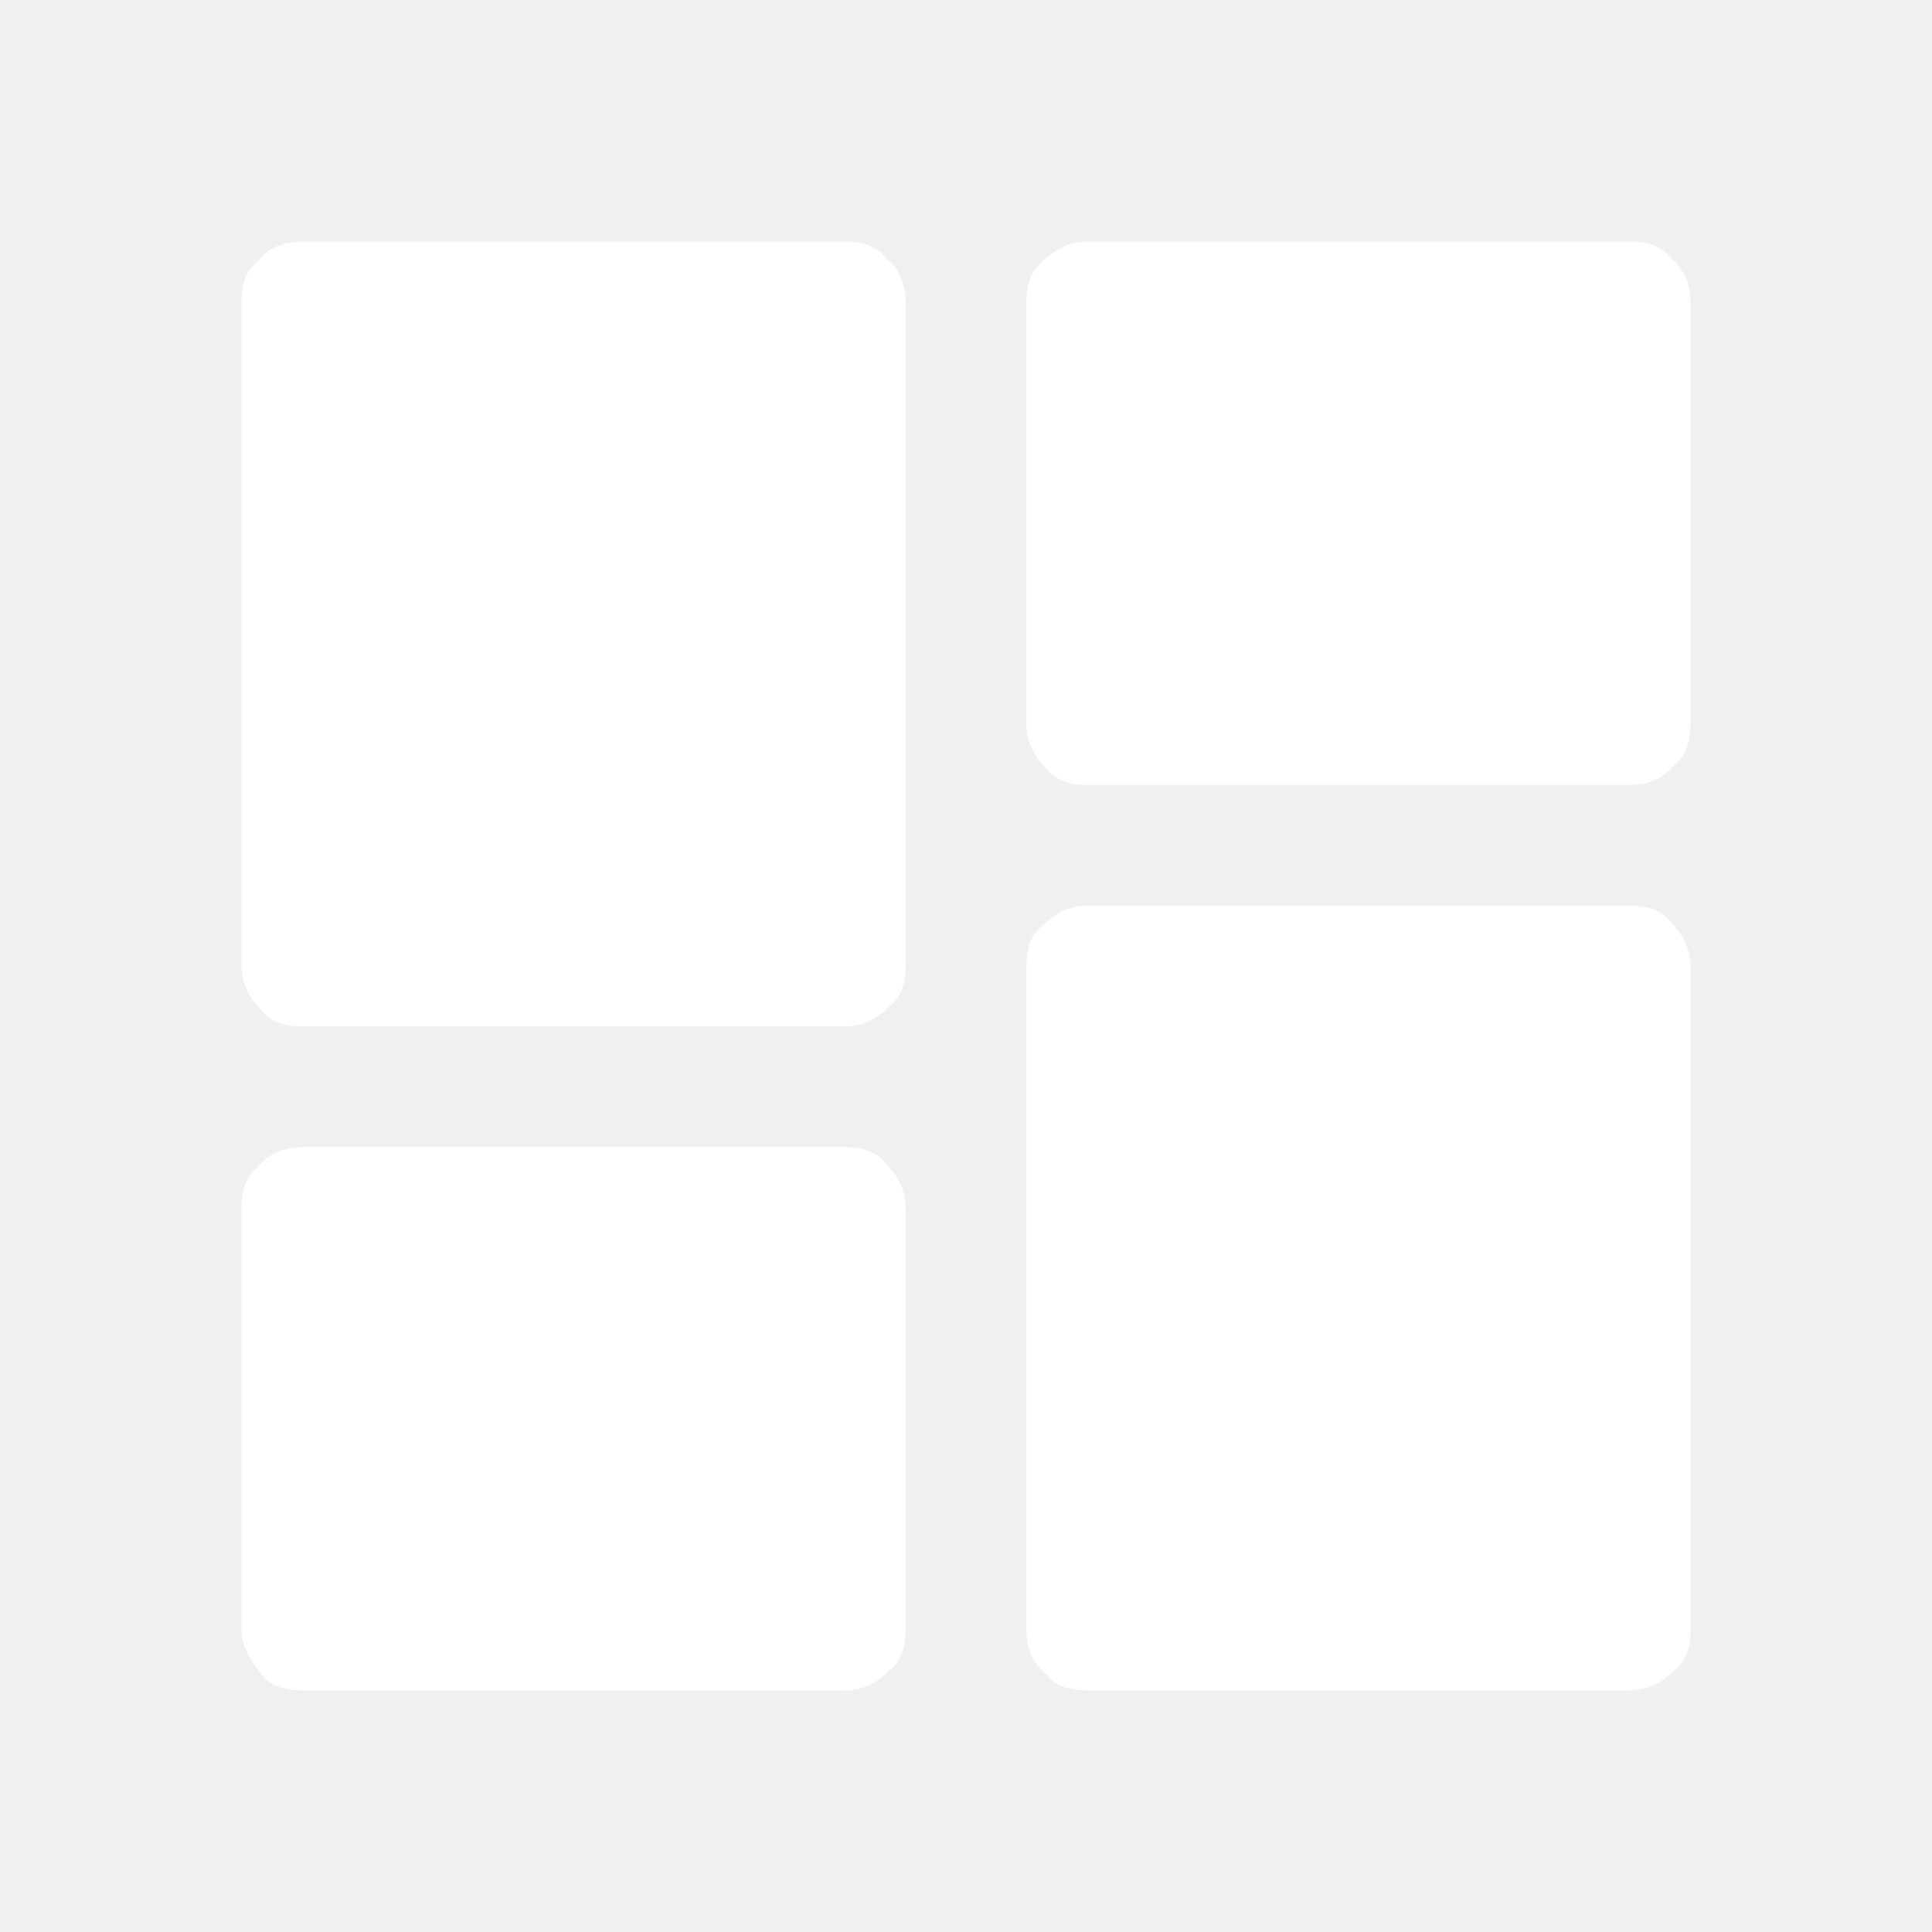
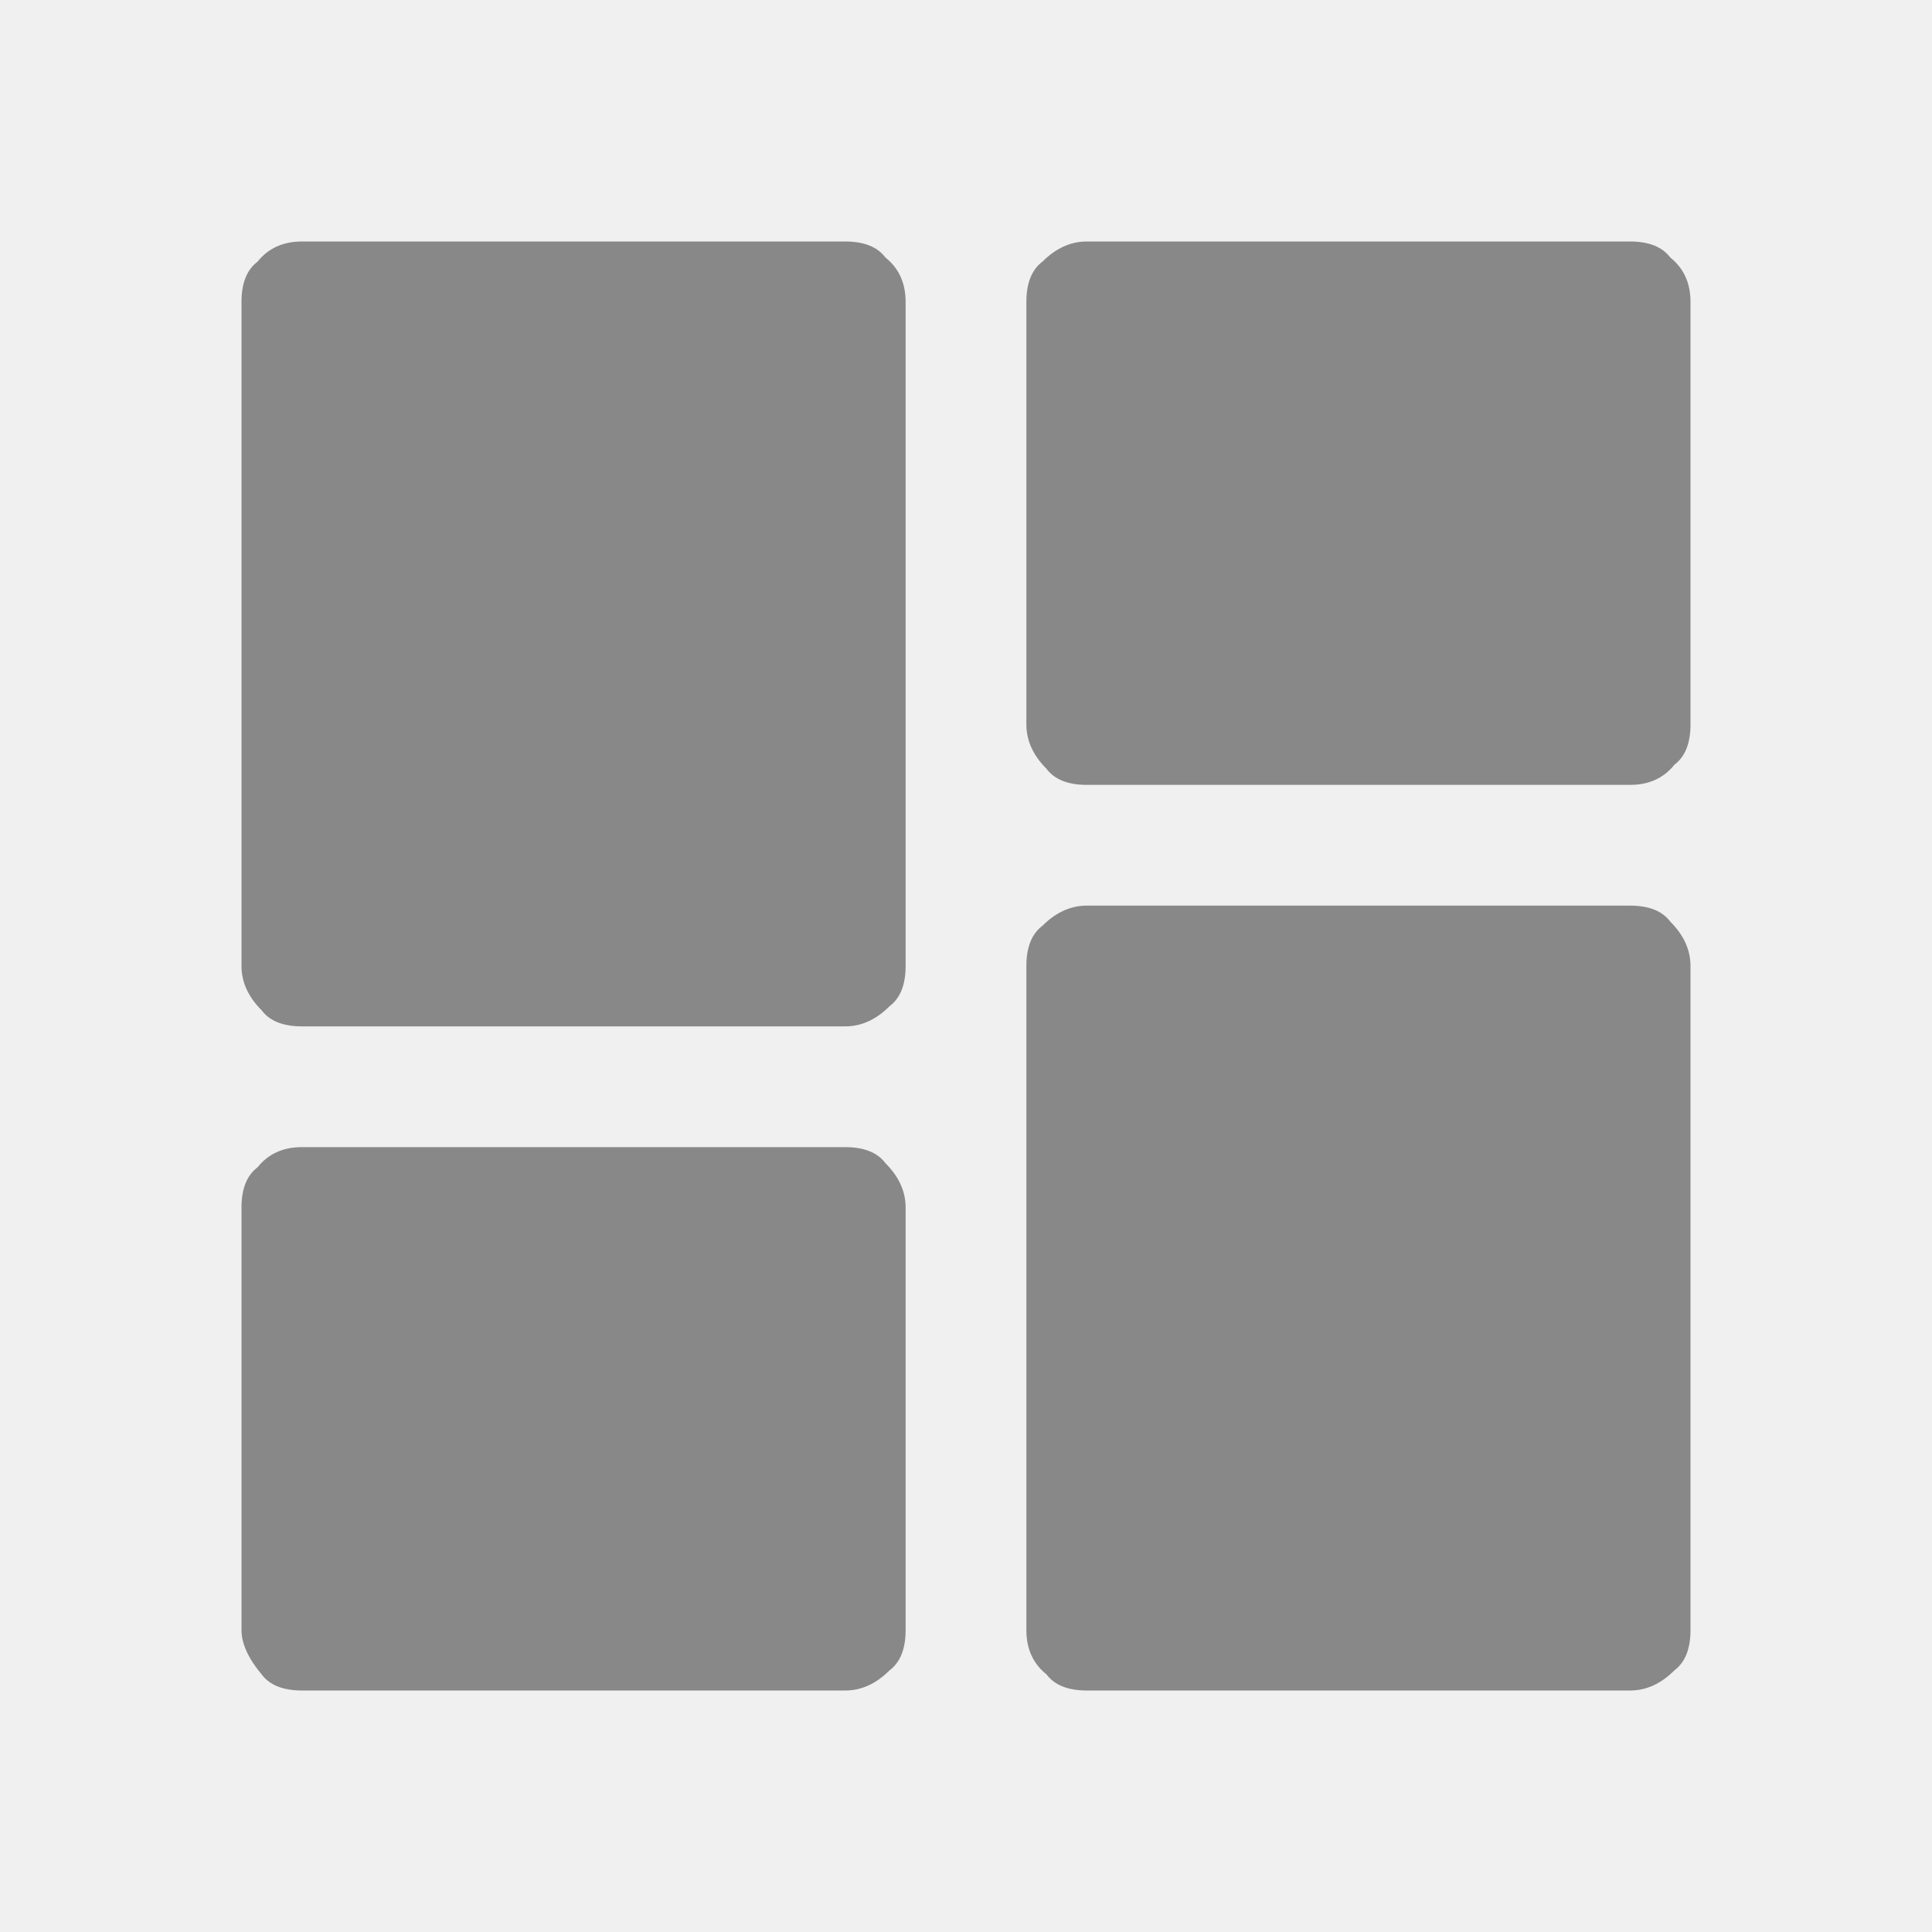
<svg xmlns="http://www.w3.org/2000/svg" viewBox="0 0 48 48">
-   <path d="M25.5 18V7.5q0-.7.4-1Q26.4 6 27 6h13.5q.7 0 1 .4.5.4.5 1.1V18q0 .7-.4 1-.4.5-1.1.5H27q-.7 0-1-.4-.5-.5-.5-1.1ZM6 24V7.5q0-.7.4-1Q6.8 6 7.5 6H21q.7 0 1 .4.5.4.5 1.1V24q0 .7-.4 1-.5.5-1.1.5H7.5q-.7 0-1-.4Q6 24.6 6 24Zm19.5 16.5V24q0-.7.4-1 .5-.5 1.1-.5h13.5q.7 0 1 .4.5.5.5 1.1v16.5q0 .7-.4 1-.5.5-1.1.5H27q-.7 0-1-.4-.5-.4-.5-1.1ZM6 40.5V30q0-.7.4-1 .4-.5 1.1-.5H21q.7 0 1 .4.5.5.5 1.1v10.5q0 .7-.4 1-.5.5-1.1.5H7.5q-.7 0-1-.4Q6 41 6 40.5Z" fill="#fff" />
+   <path d="M25.5 18V7.5q0-.7.4-1Q26.4 6 27 6h13.5q.7 0 1 .4.5.4.5 1.1V18q0 .7-.4 1-.4.5-1.1.5H27q-.7 0-1-.4-.5-.5-.5-1.1ZM6 24V7.5q0-.7.4-1Q6.8 6 7.5 6H21q.7 0 1 .4.5.4.5 1.1V24q0 .7-.4 1-.5.5-1.1.5H7.5q-.7 0-1-.4Q6 24.6 6 24Zm19.5 16.5V24q0-.7.4-1 .5-.5 1.1-.5h13.5q.7 0 1 .4.5.5.5 1.1v16.5q0 .7-.4 1-.5.5-1.1.5H27q-.7 0-1-.4-.5-.4-.5-1.1ZM6 40.5V30q0-.7.4-1 .4-.5 1.1-.5H21q.7 0 1 .4.5.5.5 1.1v10.5q0 .7-.4 1-.5.5-1.1.5H7.5q-.7 0-1-.4Q6 41 6 40.5Z" fill="#888" />
</svg>
